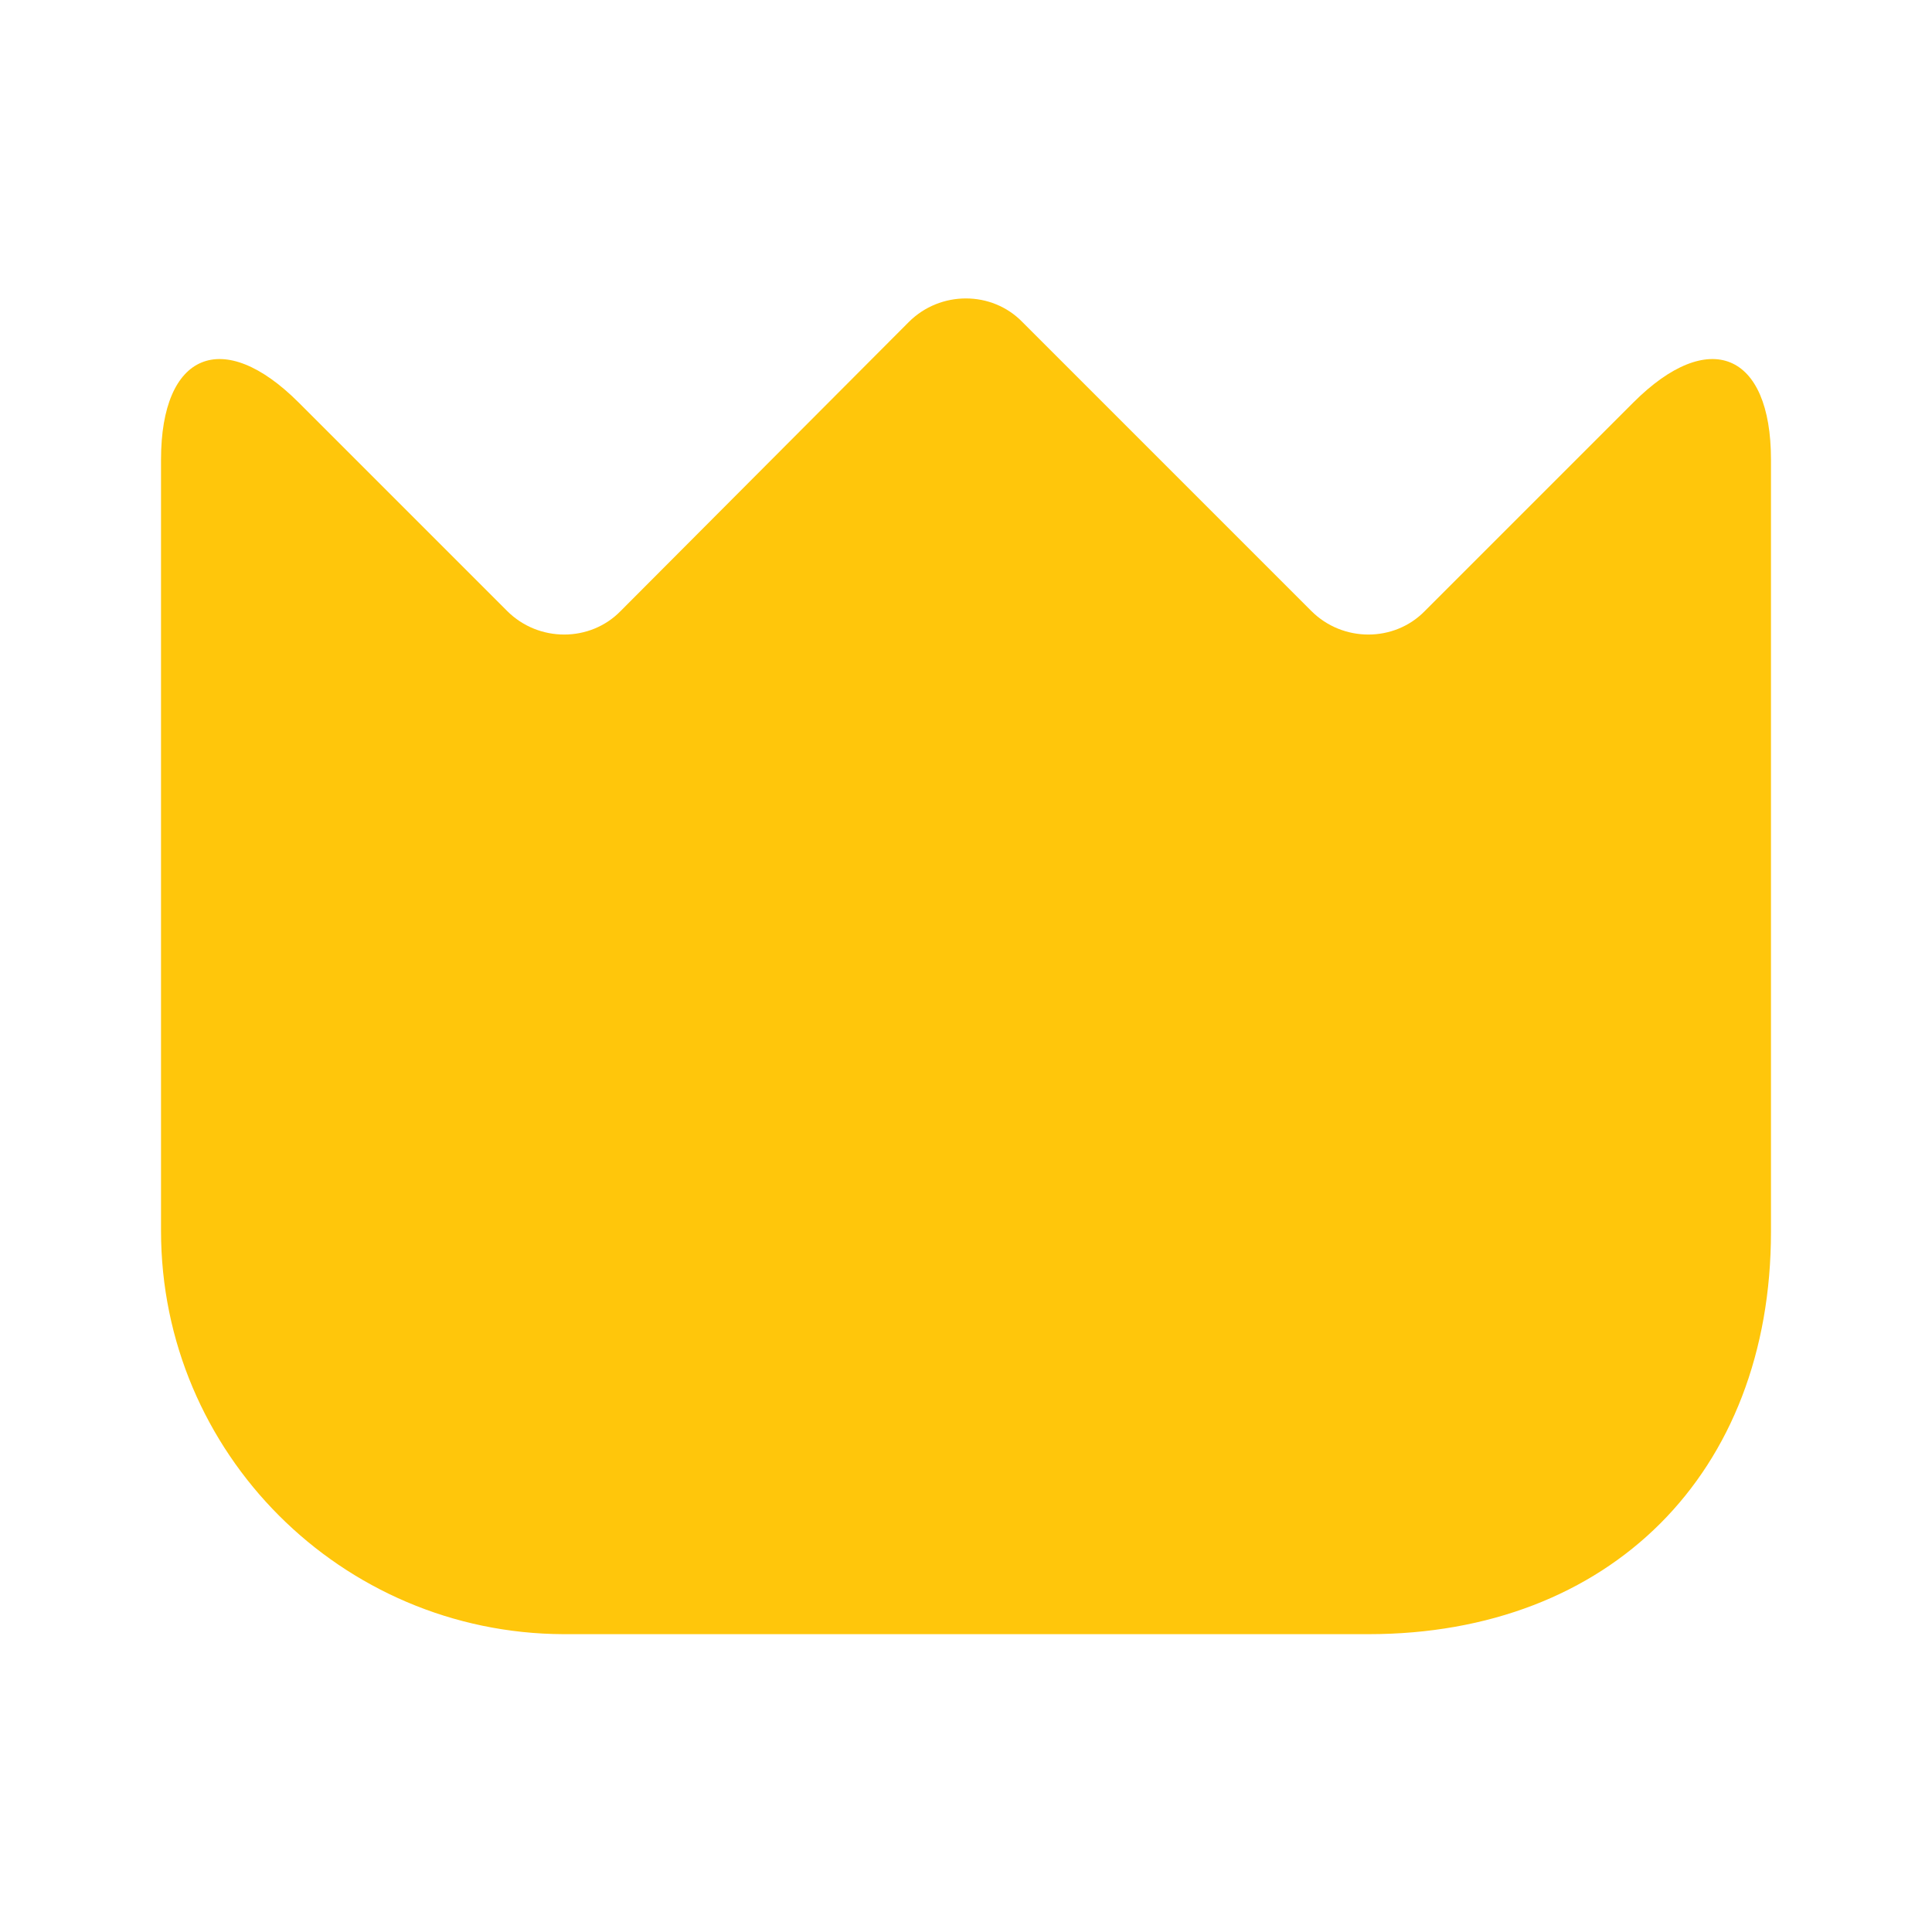
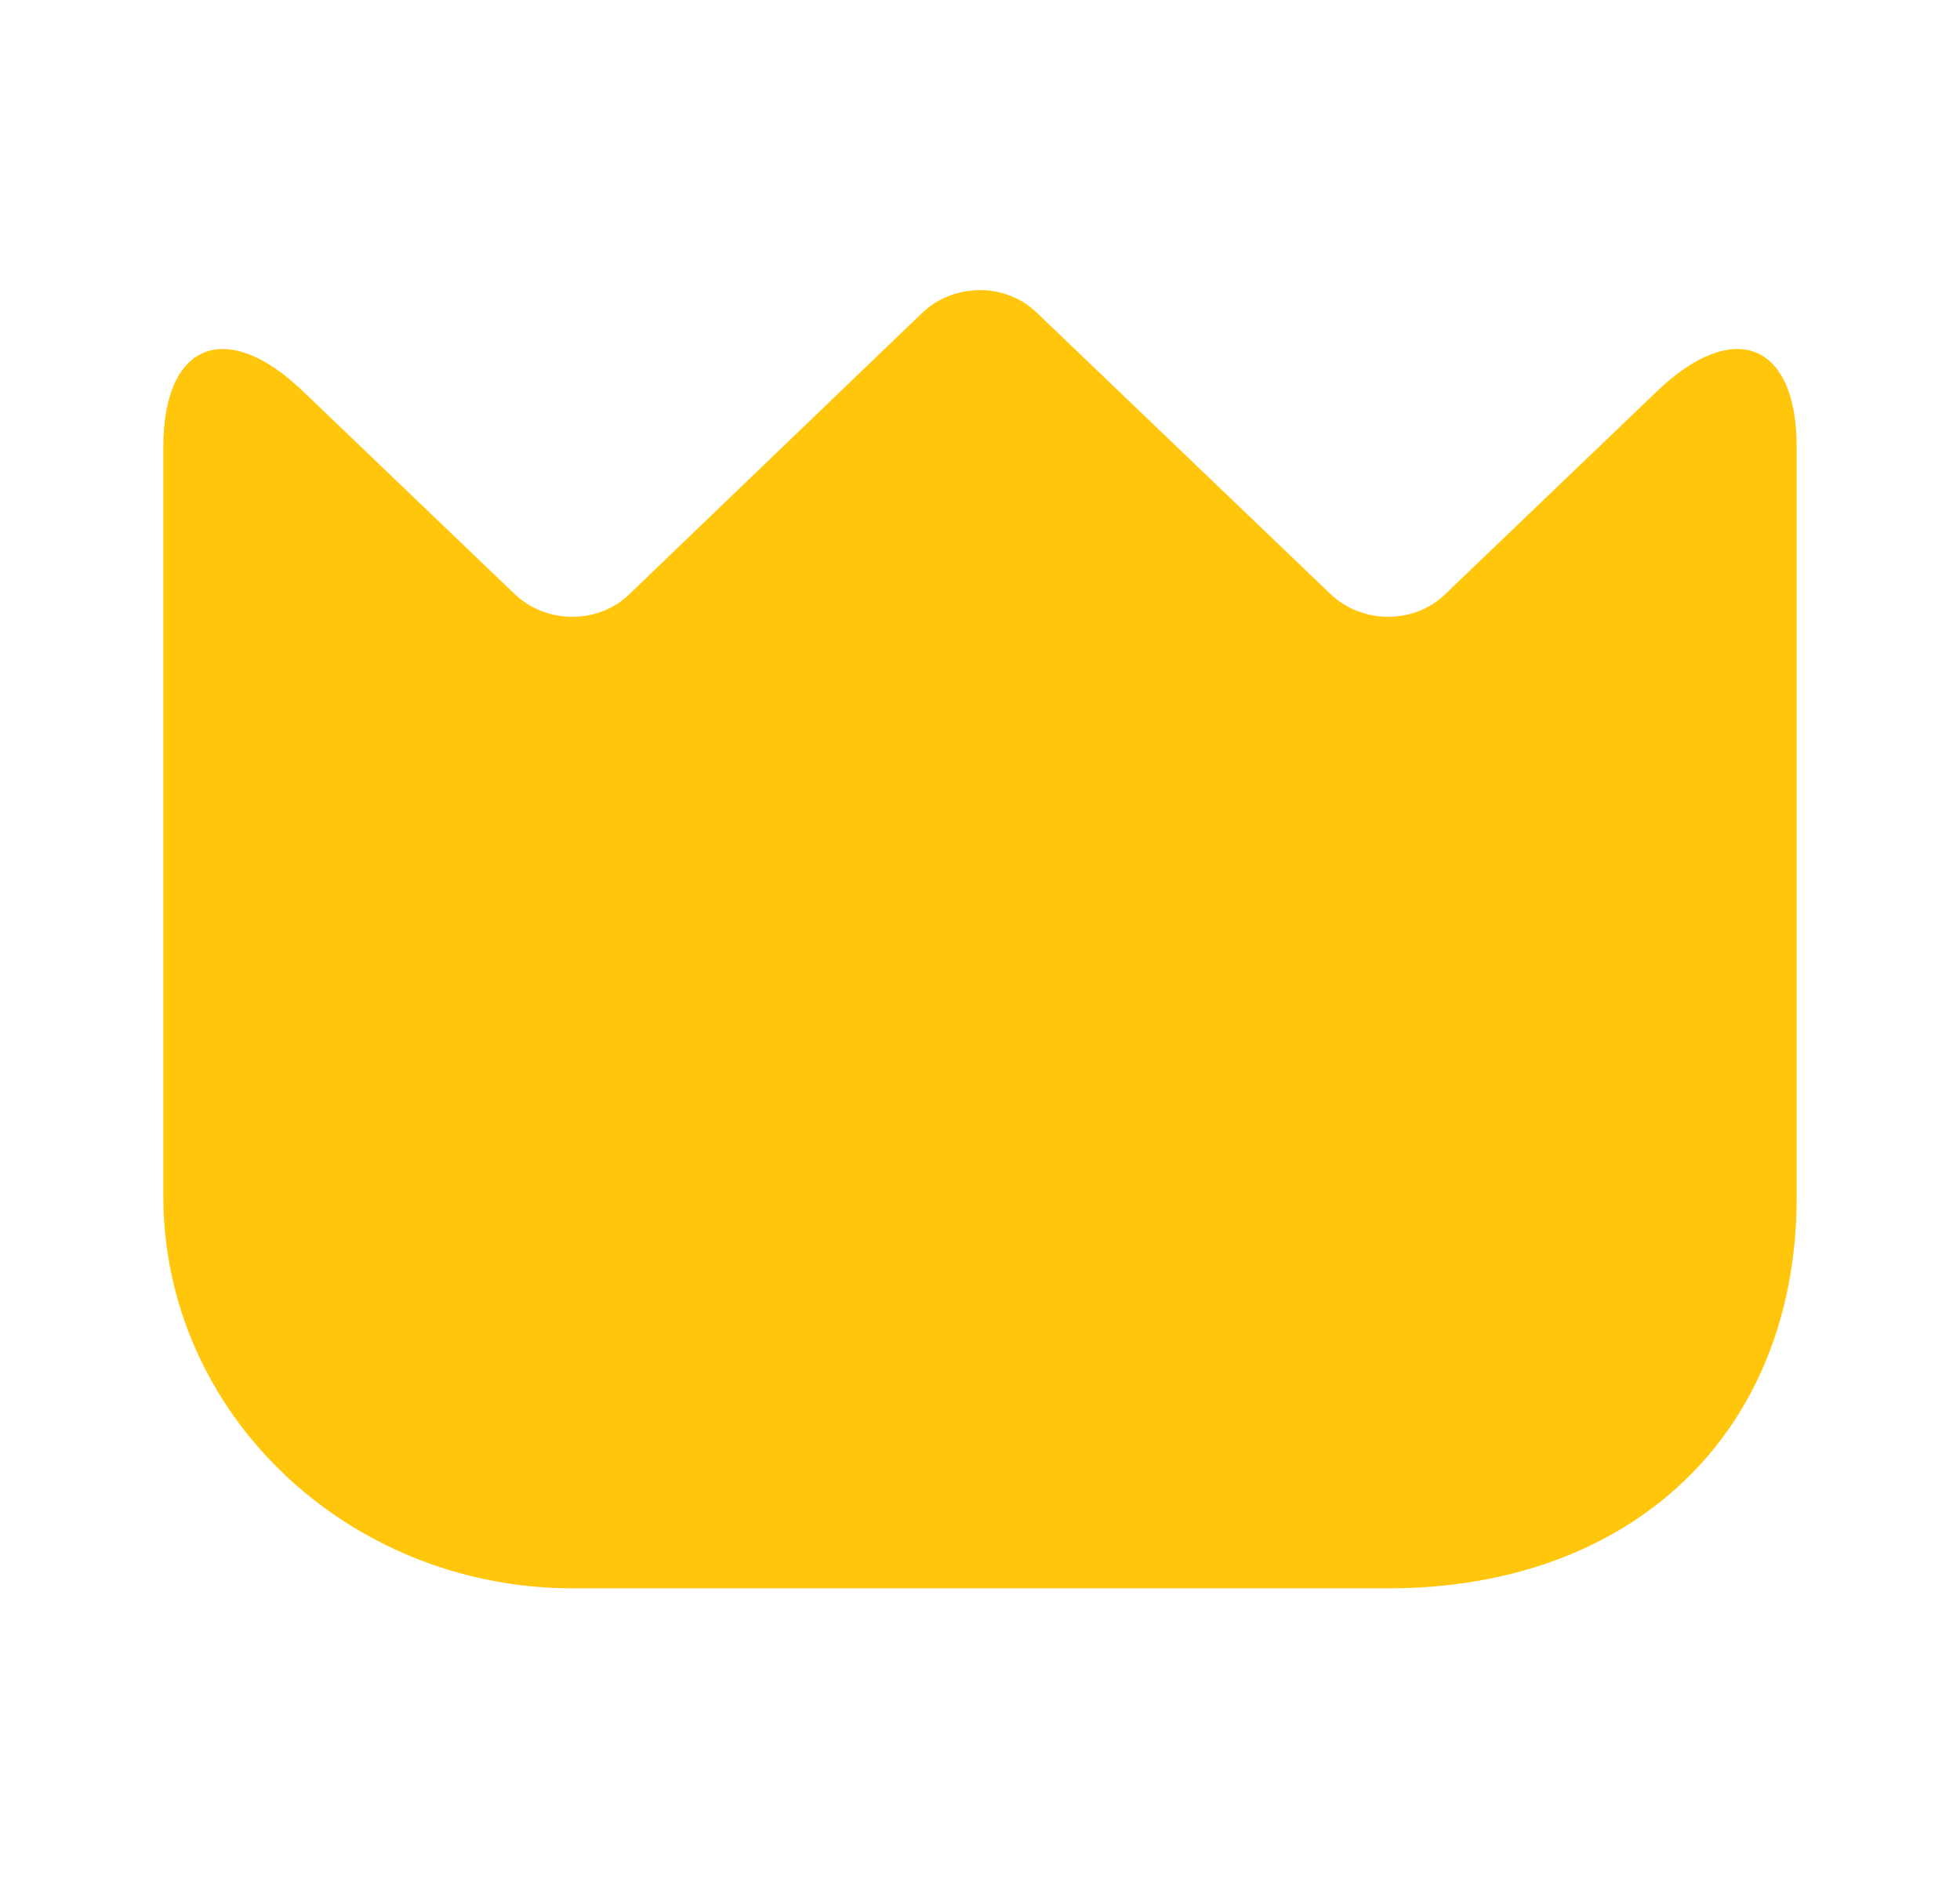
- <svg xmlns="http://www.w3.org/2000/svg" width="32" height="32" viewBox="0 0 32 32" fill="none">
-   <g id="vuesax/bold/crown">
-     <g id="crown">
-       <path id="Vector" d="M2.667 20.387V7.613C2.667 5.84 3.693 5.413 4.947 6.667L8.4 10.12C8.92 10.64 9.773 10.64 10.28 10.12L15.053 5.333C15.573 4.813 16.427 4.813 16.933 5.333L21.72 10.12C22.24 10.64 23.093 10.64 23.6 10.12L27.053 6.667C28.306 5.413 29.333 5.84 29.333 7.613V20.4C29.333 24.4 26.666 27.067 22.666 27.067H9.333C5.653 27.053 2.667 24.067 2.667 20.387Z" fill="#FFC60B" />
-     </g>
-   </g>
+ <svg xmlns="http://www.w3.org/2000/svg" width="24" height="23" viewBox="0 0 24 23" fill="none">
+   <path d="M2 14.653V5.472C2 4.198 2.77 3.891 3.71 4.792L6.3 7.274C6.69 7.648 7.33 7.648 7.71 7.274L11.29 3.834C11.68 3.46 12.32 3.46 12.7 3.834L16.29 7.274C16.68 7.648 17.32 7.648 17.7 7.274L20.29 4.792C21.23 3.891 22 4.198 22 5.472V14.663C22 17.538 20 19.454 17 19.454H7C4.24 19.445 2 17.298 2 14.653Z" fill="#FFC60B" />
</svg>
